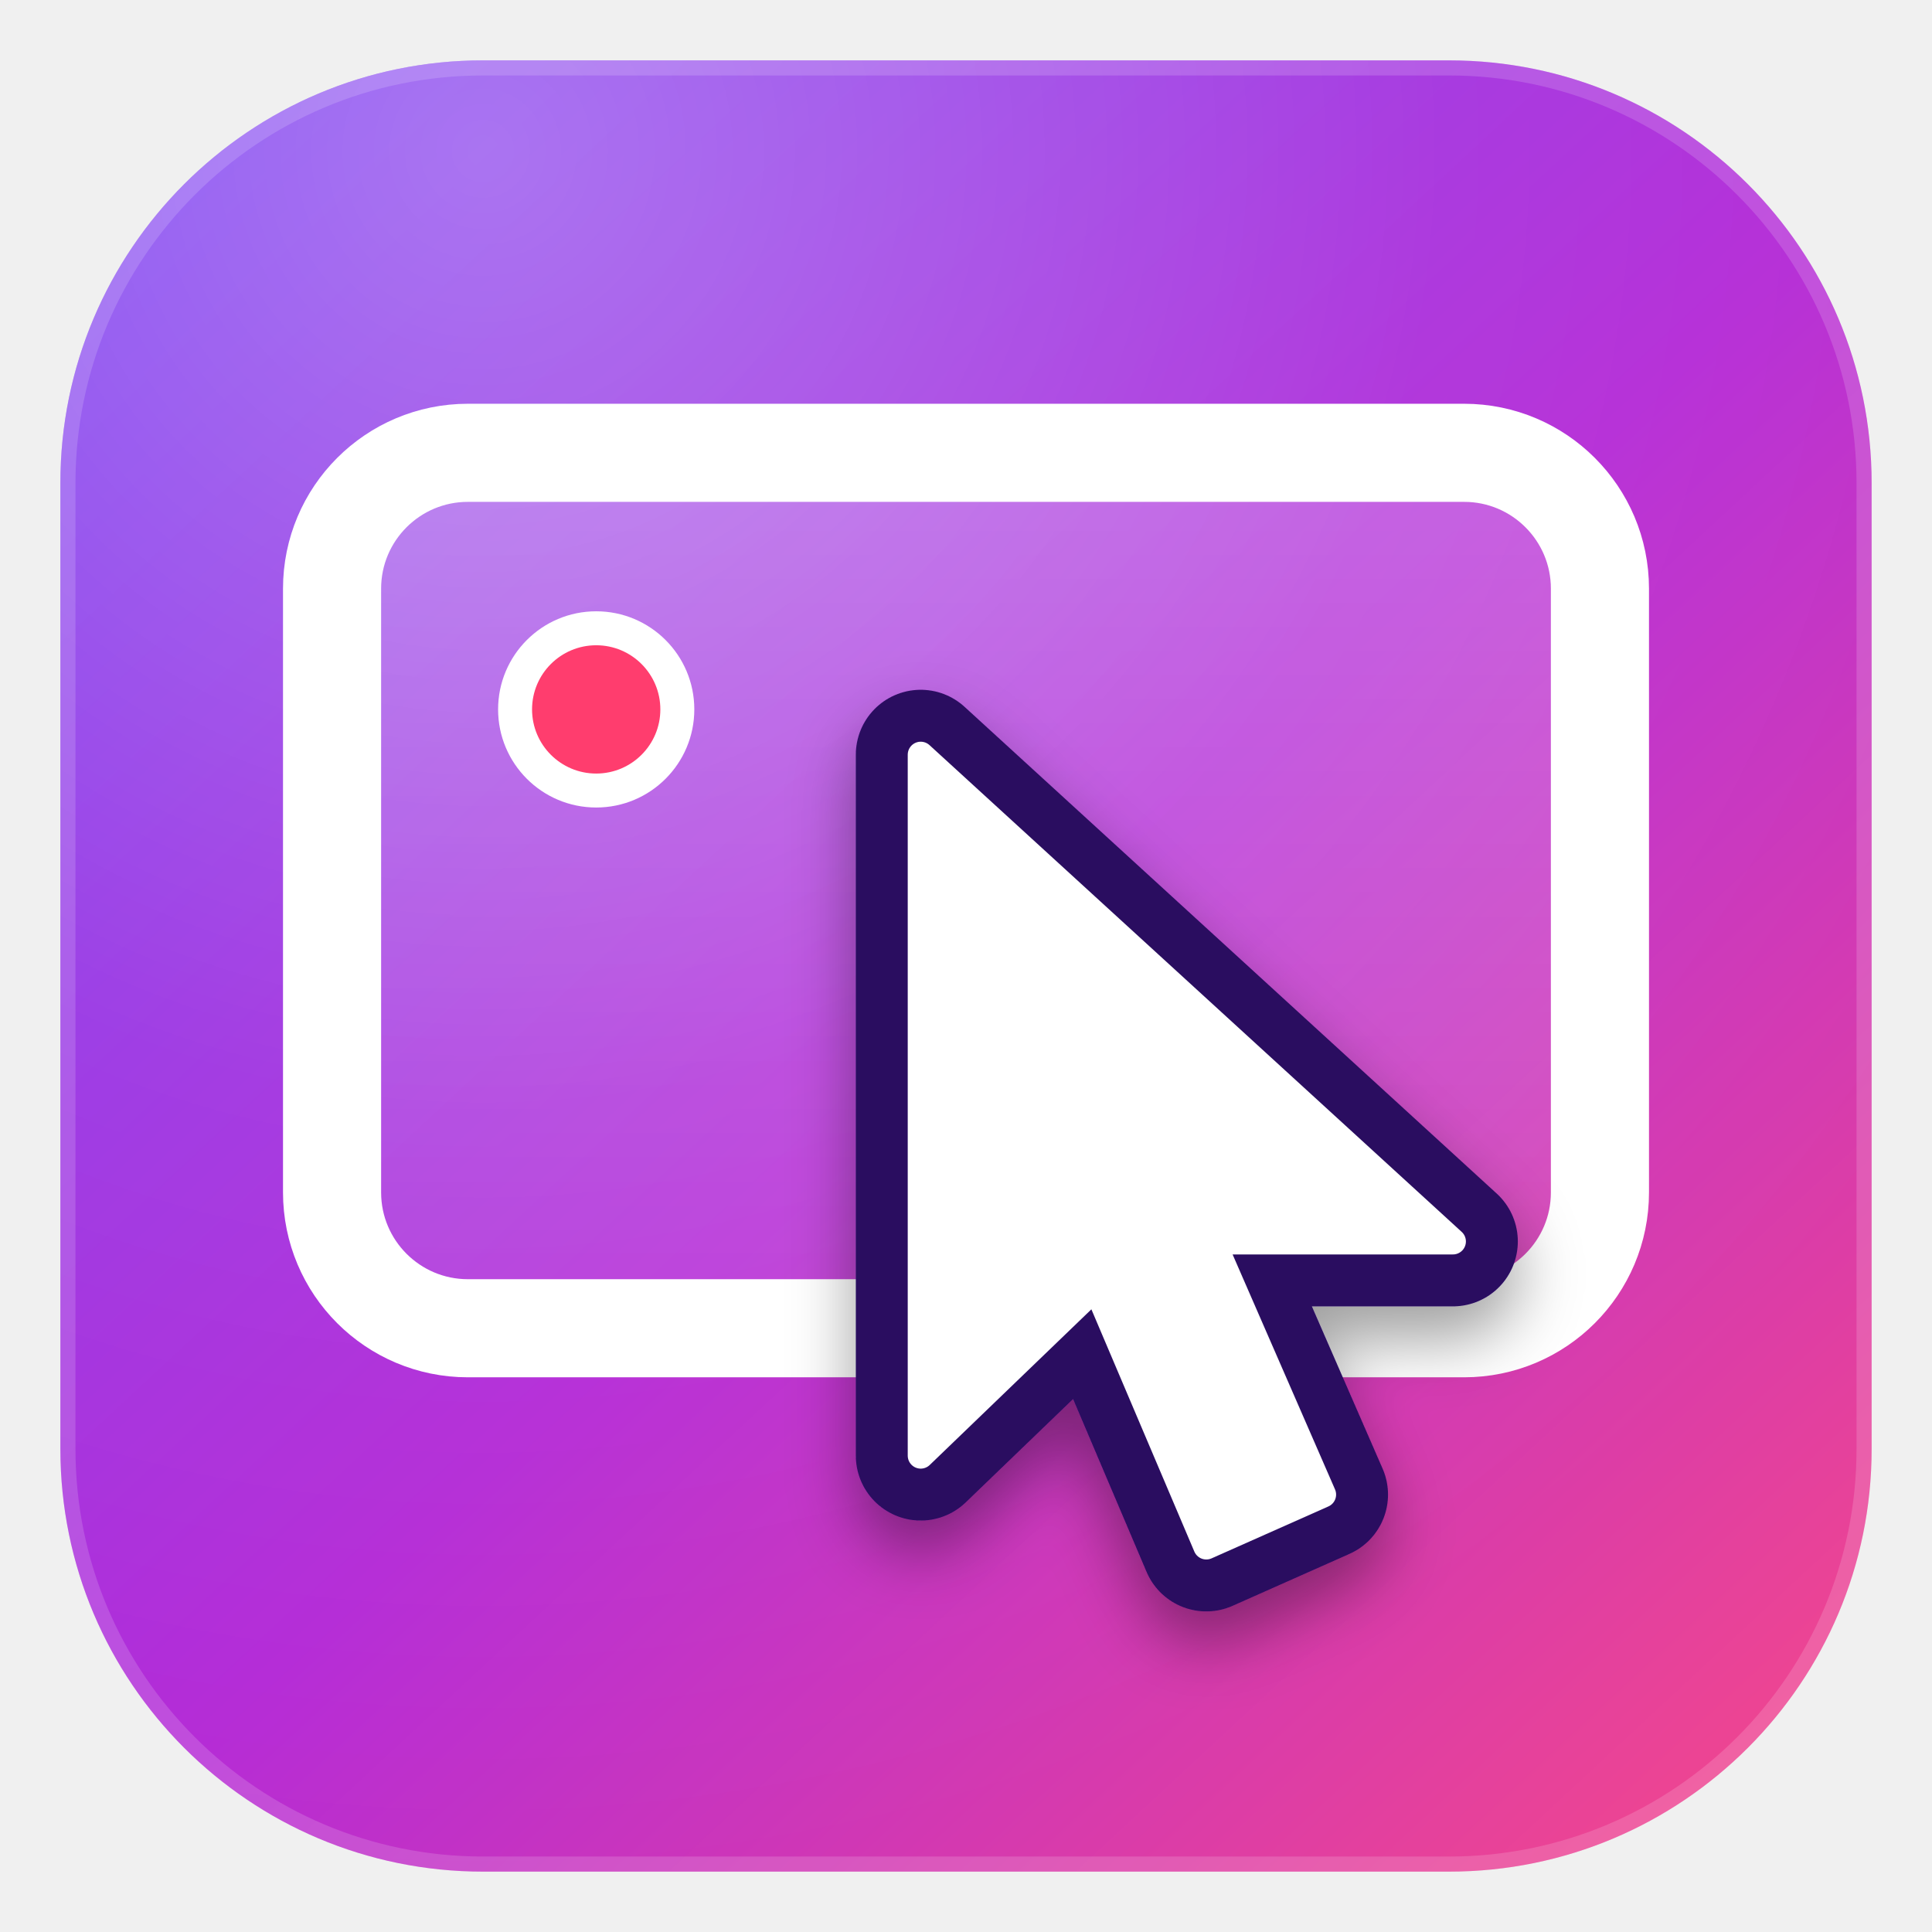
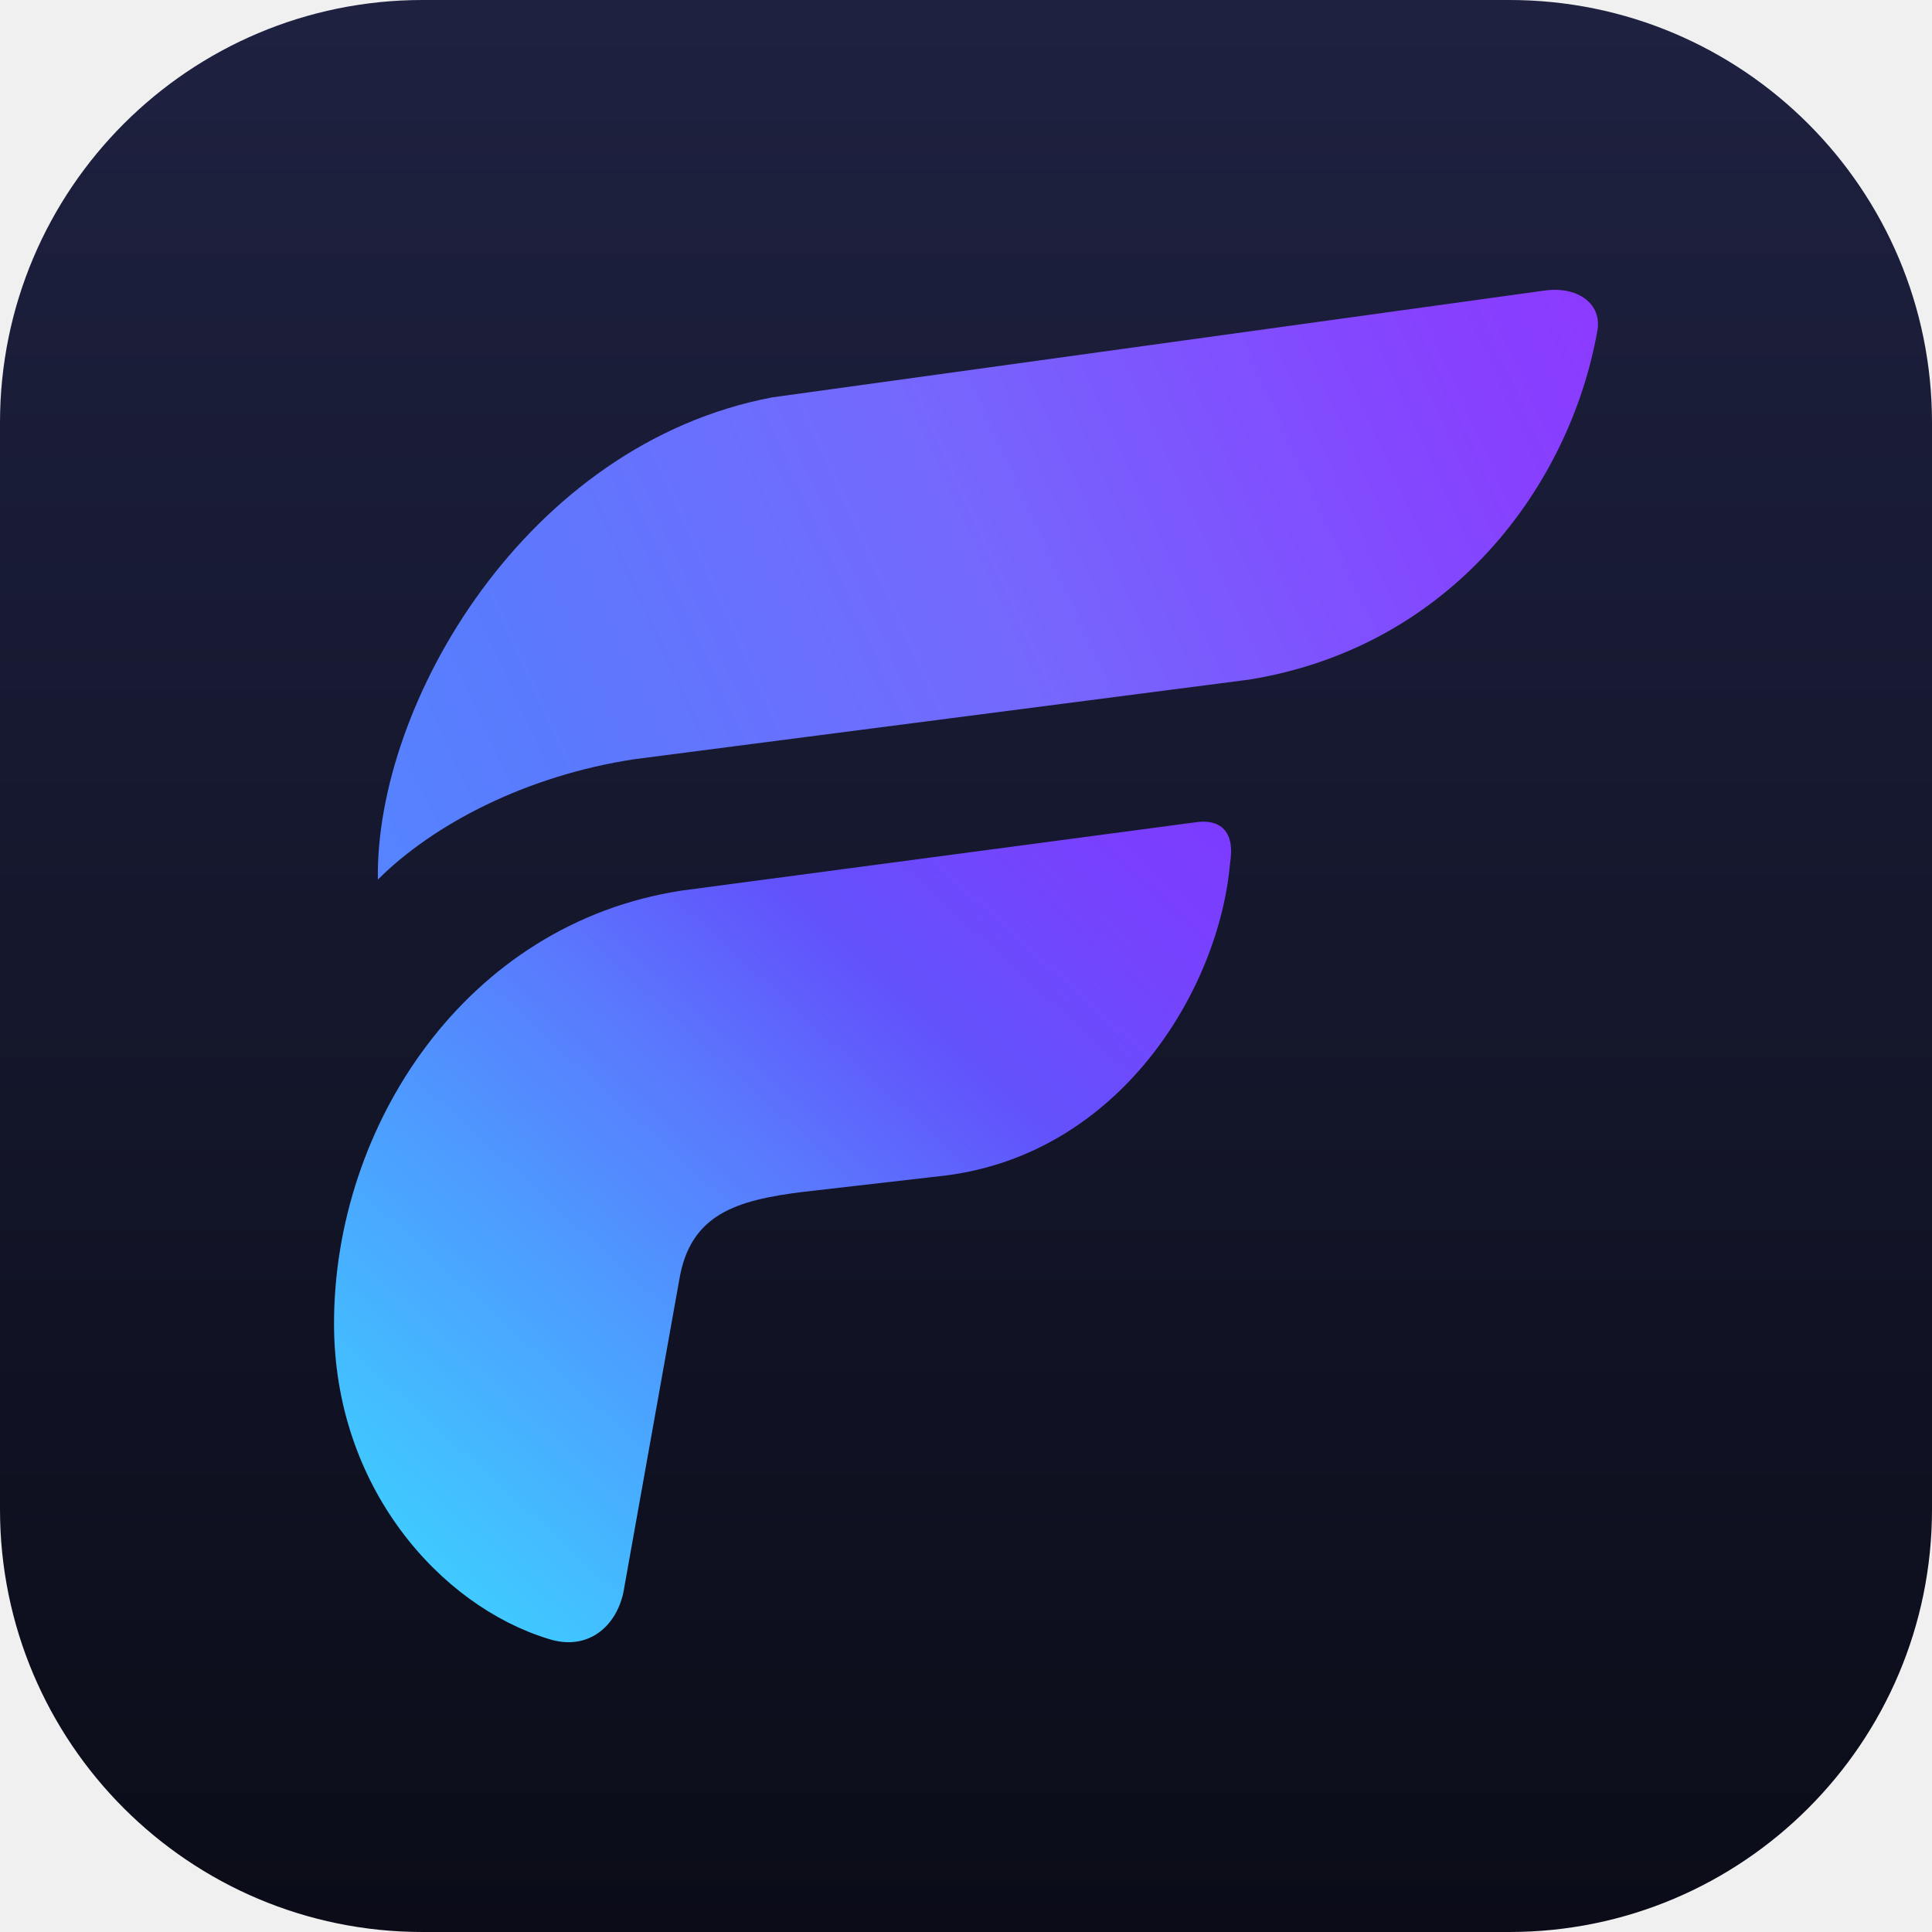
- <svg xmlns="http://www.w3.org/2000/svg" width="256" height="256" viewBox="0 0 256 256">
+ <svg xmlns="http://www.w3.org/2000/svg" width="256" height="256" viewBox="0 0 256 256" fill="none">
  <defs>
-     <linearGradient id="bg" x1="24" y1="16" x2="232" y2="240" gradientUnits="userSpaceOnUse">
-       <stop offset="0" stop-color="#7b3cf0" />
-       <stop offset="0.52" stop-color="#b42ad6" />
-       <stop offset="1" stop-color="#f0468f" />
+     <linearGradient id="si-bg" x1="128" y1="0" x2="128" y2="256" gradientUnits="userSpaceOnUse">
+       <stop offset="0" stop-color="#1E2140" />
+       <stop offset="1" stop-color="#0B0C18" />
    </linearGradient>
-     <radialGradient id="sheen" cx="64" cy="20" r="230" gradientUnits="userSpaceOnUse">
-       <stop offset="0" stop-color="#fff" stop-opacity="0.30" />
-       <stop offset="0.55" stop-color="#fff" stop-opacity="0.06" />
-       <stop offset="1" stop-color="#fff" stop-opacity="0" />
-     </radialGradient>
-     <linearGradient id="glass" x1="0" y1="62" x2="0" y2="176" gradientUnits="userSpaceOnUse">
-       <stop offset="0" stop-color="#fff" stop-opacity="0.22" />
-       <stop offset="1" stop-color="#fff" stop-opacity="0.08" />
+     <linearGradient id="sm-a" x1="51.52" y1="111.47" x2="211.28" y2="38.85" gradientUnits="userSpaceOnUse">
+       <stop offset="0" stop-color="#5683FF" />
+       <stop offset="0.14" stop-color="#5A7AFD" />
+       <stop offset="0.49" stop-color="#7568FD" />
+       <stop offset="0.88" stop-color="#8641FE" />
+       <stop offset="1" stop-color="#8B3AFF" />
    </linearGradient>
-     <filter id="shadow" x="-30%" y="-30%" width="160%" height="160%">
-       <feGaussianBlur in="SourceAlpha" stdDeviation="5" />
-       <feOffset dy="5" />
-       <feComponentTransfer>
-         <feFuncA type="linear" slope="0.38" />
-       </feComponentTransfer>
-       <feMerge>
-         <feMergeNode />
-         <feMergeNode in="SourceGraphic" />
-       </feMerge>
-     </filter>
+     <linearGradient id="sm-b" x1="64.95" y1="216.76" x2="162.99" y2="109.29" gradientUnits="userSpaceOnUse">
+       <stop offset="0" stop-color="#3FCBFF" />
+       <stop offset="0.3" stop-color="#4D9BFF" />
+       <stop offset="0.5" stop-color="#5A78FD" />
+       <stop offset="0.68" stop-color="#6252FC" />
+       <stop offset="0.88" stop-color="#7742FD" />
+       <stop offset="1" stop-color="#7D3BFF" />
+     </linearGradient>
  </defs>
-   <rect x="8" y="8" width="240" height="240" rx="56" fill="url(#bg)" />
-   <rect x="8" y="8" width="240" height="240" rx="56" fill="url(#sheen)" />
-   <rect x="9" y="9" width="238" height="238" rx="55" fill="none" stroke="#fff" stroke-opacity="0.16" stroke-width="2" />
-   <rect x="44" y="60" width="168" height="116" rx="18" fill="url(#glass)" stroke="#fff" stroke-width="13" />
-   <circle cx="79" cy="94" r="13" fill="#fff" />
-   <circle cx="79" cy="94" r="8.5" fill="#ff3d6e" />
-   <g transform="translate(122 100) scale(0.86)" filter="url(#shadow)">
-     <path d="M0 0 V108 L27 82 L44 122 L62 114 L45 75 H82 Z" fill="#2b1061" stroke="#2b1061" stroke-width="20" stroke-linejoin="round" />
-     <path d="M0 0 V108 L27 82 L44 122 L62 114 L45 75 H82 Z" fill="#fff" stroke="#fff" stroke-width="4" stroke-linejoin="round" />
-   </g>
+   <rect x="0" y="0" width="256" height="256" rx="56" fill="url(#si-bg)" />
+   <path fill="url(#sm-a)" d="M50.07 116.55C49.7 93.31 69.67 58.82 102.35 52.65L204.74 38.49C209.1 37.91 212.37 40.3 211.64 43.93C208.01 64.27 192.4 85.69 165.53 90.05L84.2 100.58C69.67 102.75 57.33 109.29 50.07 116.55Z" />
+   <path fill="url(#sm-b)" d="M158.63 108.93L90.37 118C61.69 122.36 44.26 149.23 44.26 175.37C44.26 197.16 58.42 212.77 72.58 217.13C78.02 218.94 82.02 215.31 82.74 210.23L90.01 169.56C91.46 160.85 97.63 159.03 106.35 157.94L125.23 155.77C148.46 152.86 161.54 131.08 162.99 114.37C163.71 110.02 161.54 108.56 158.63 108.93Z" />
</svg>
